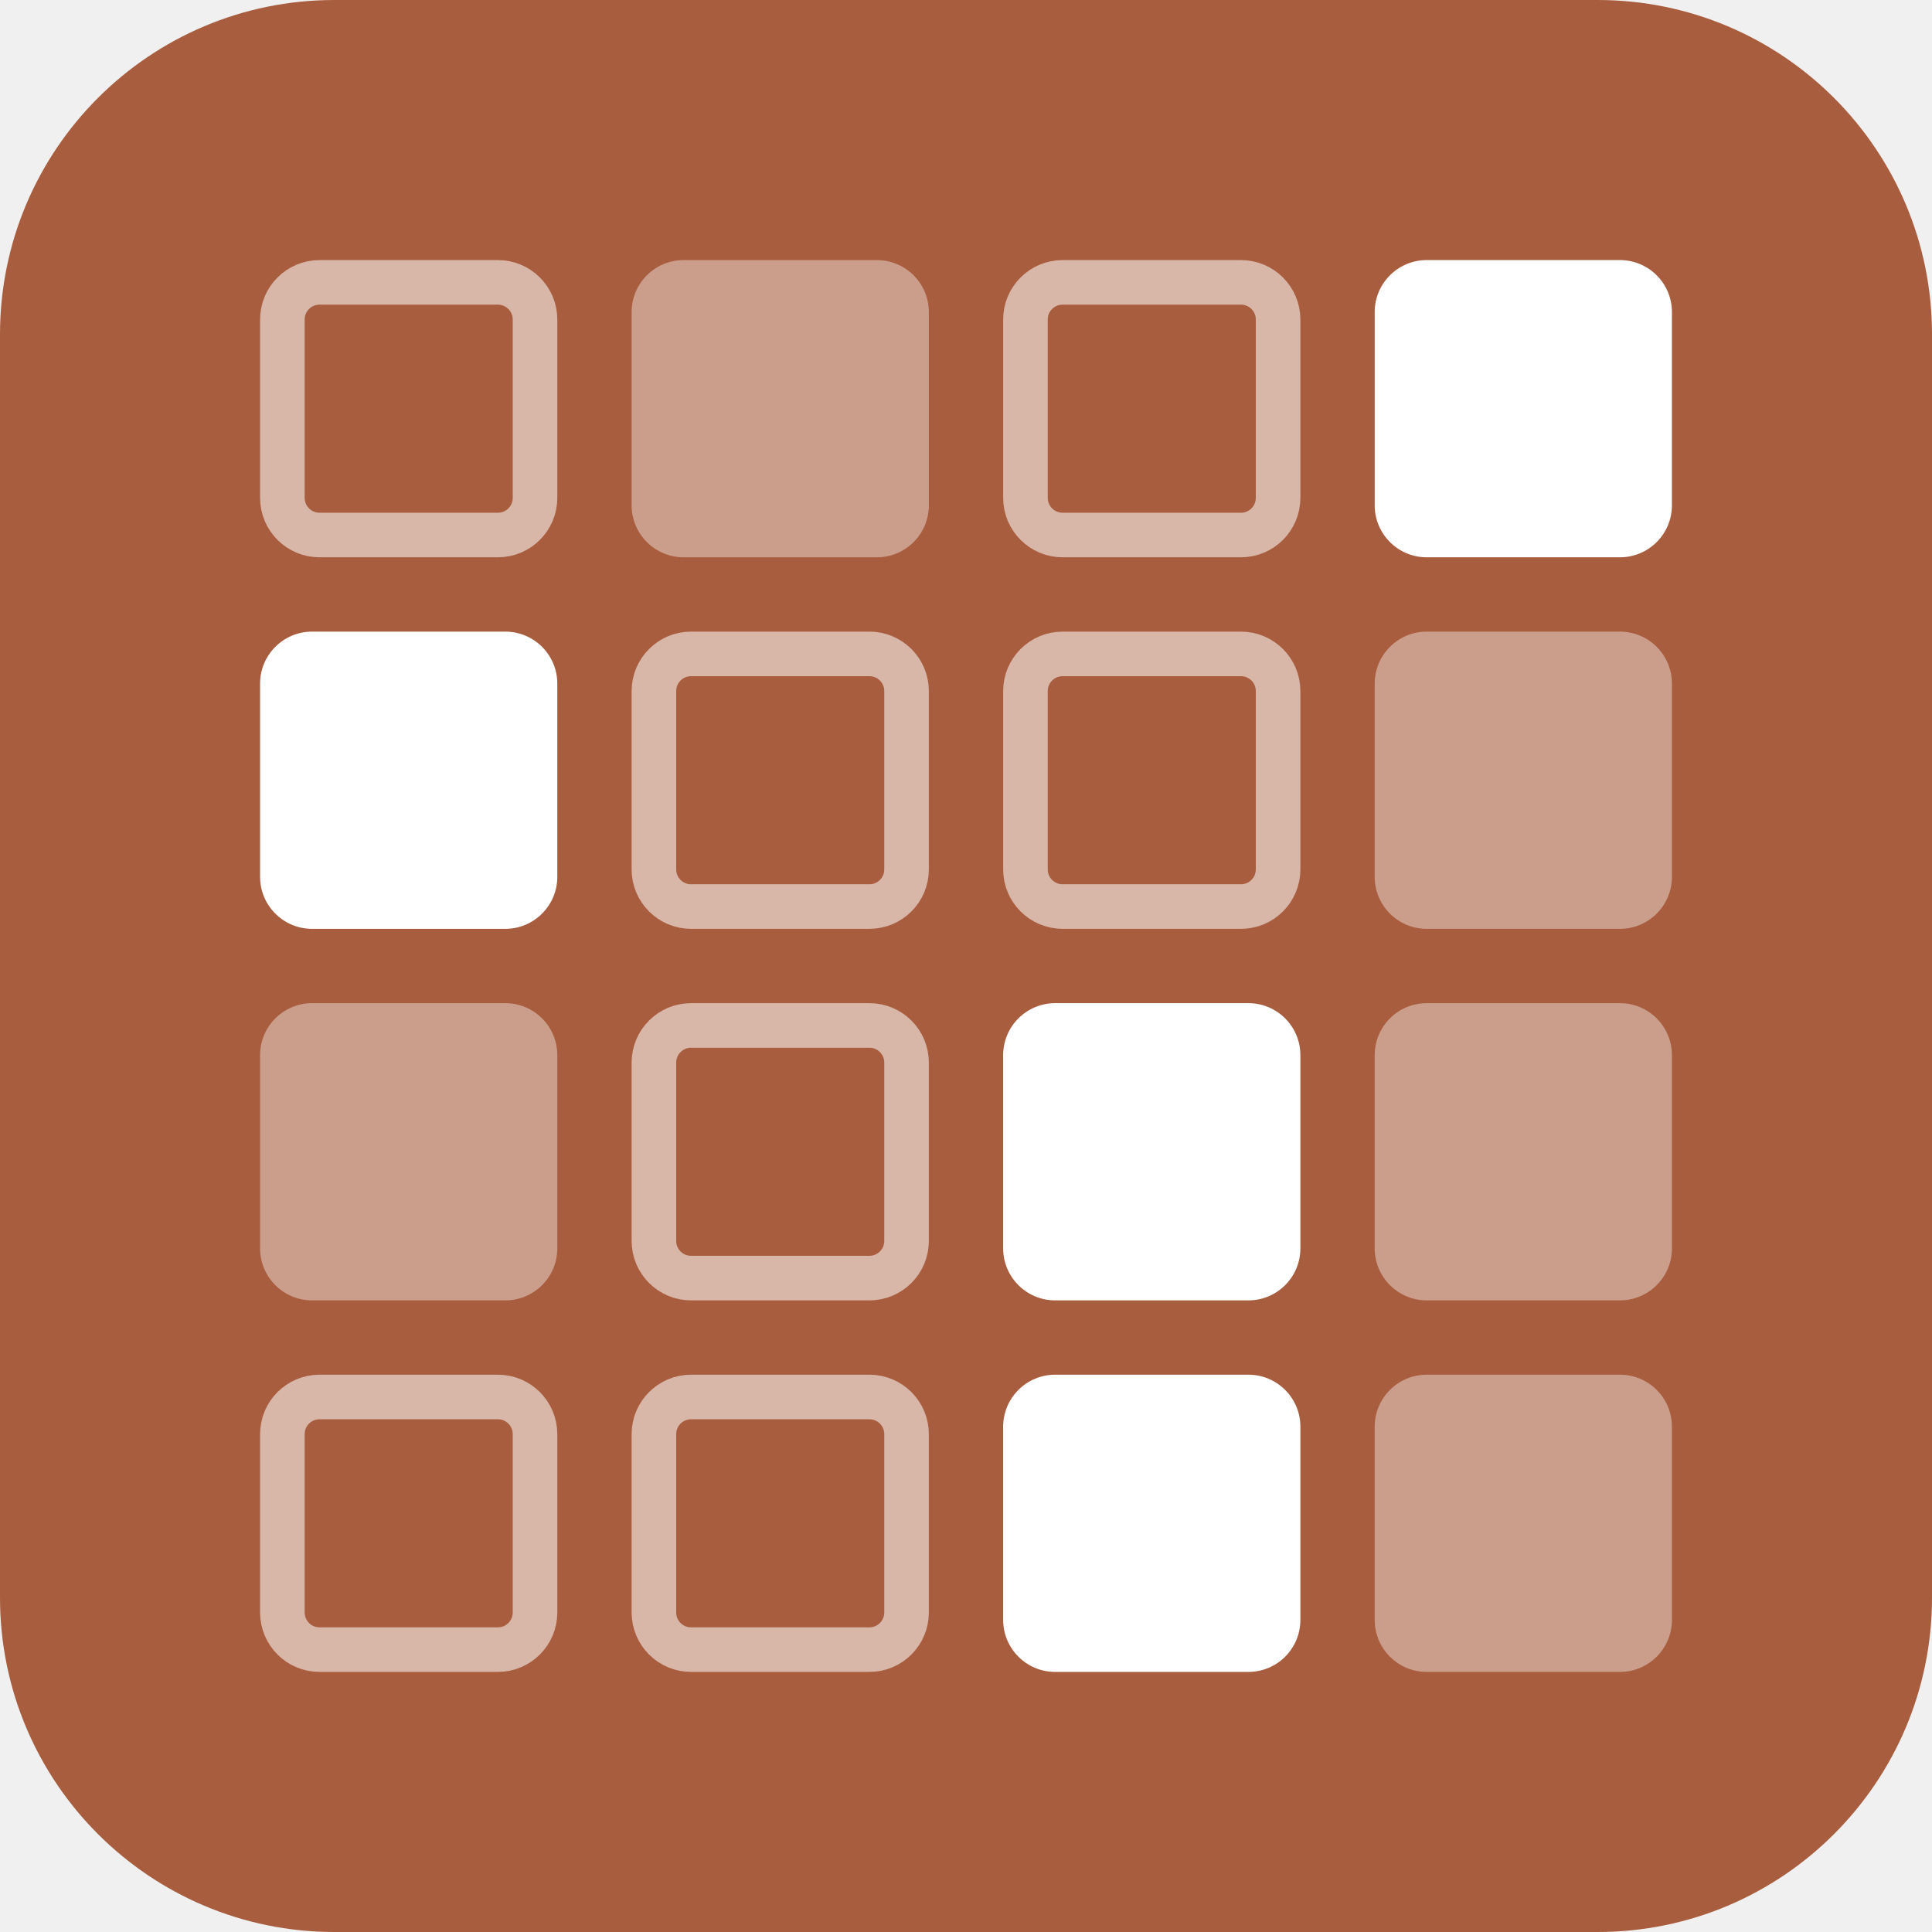
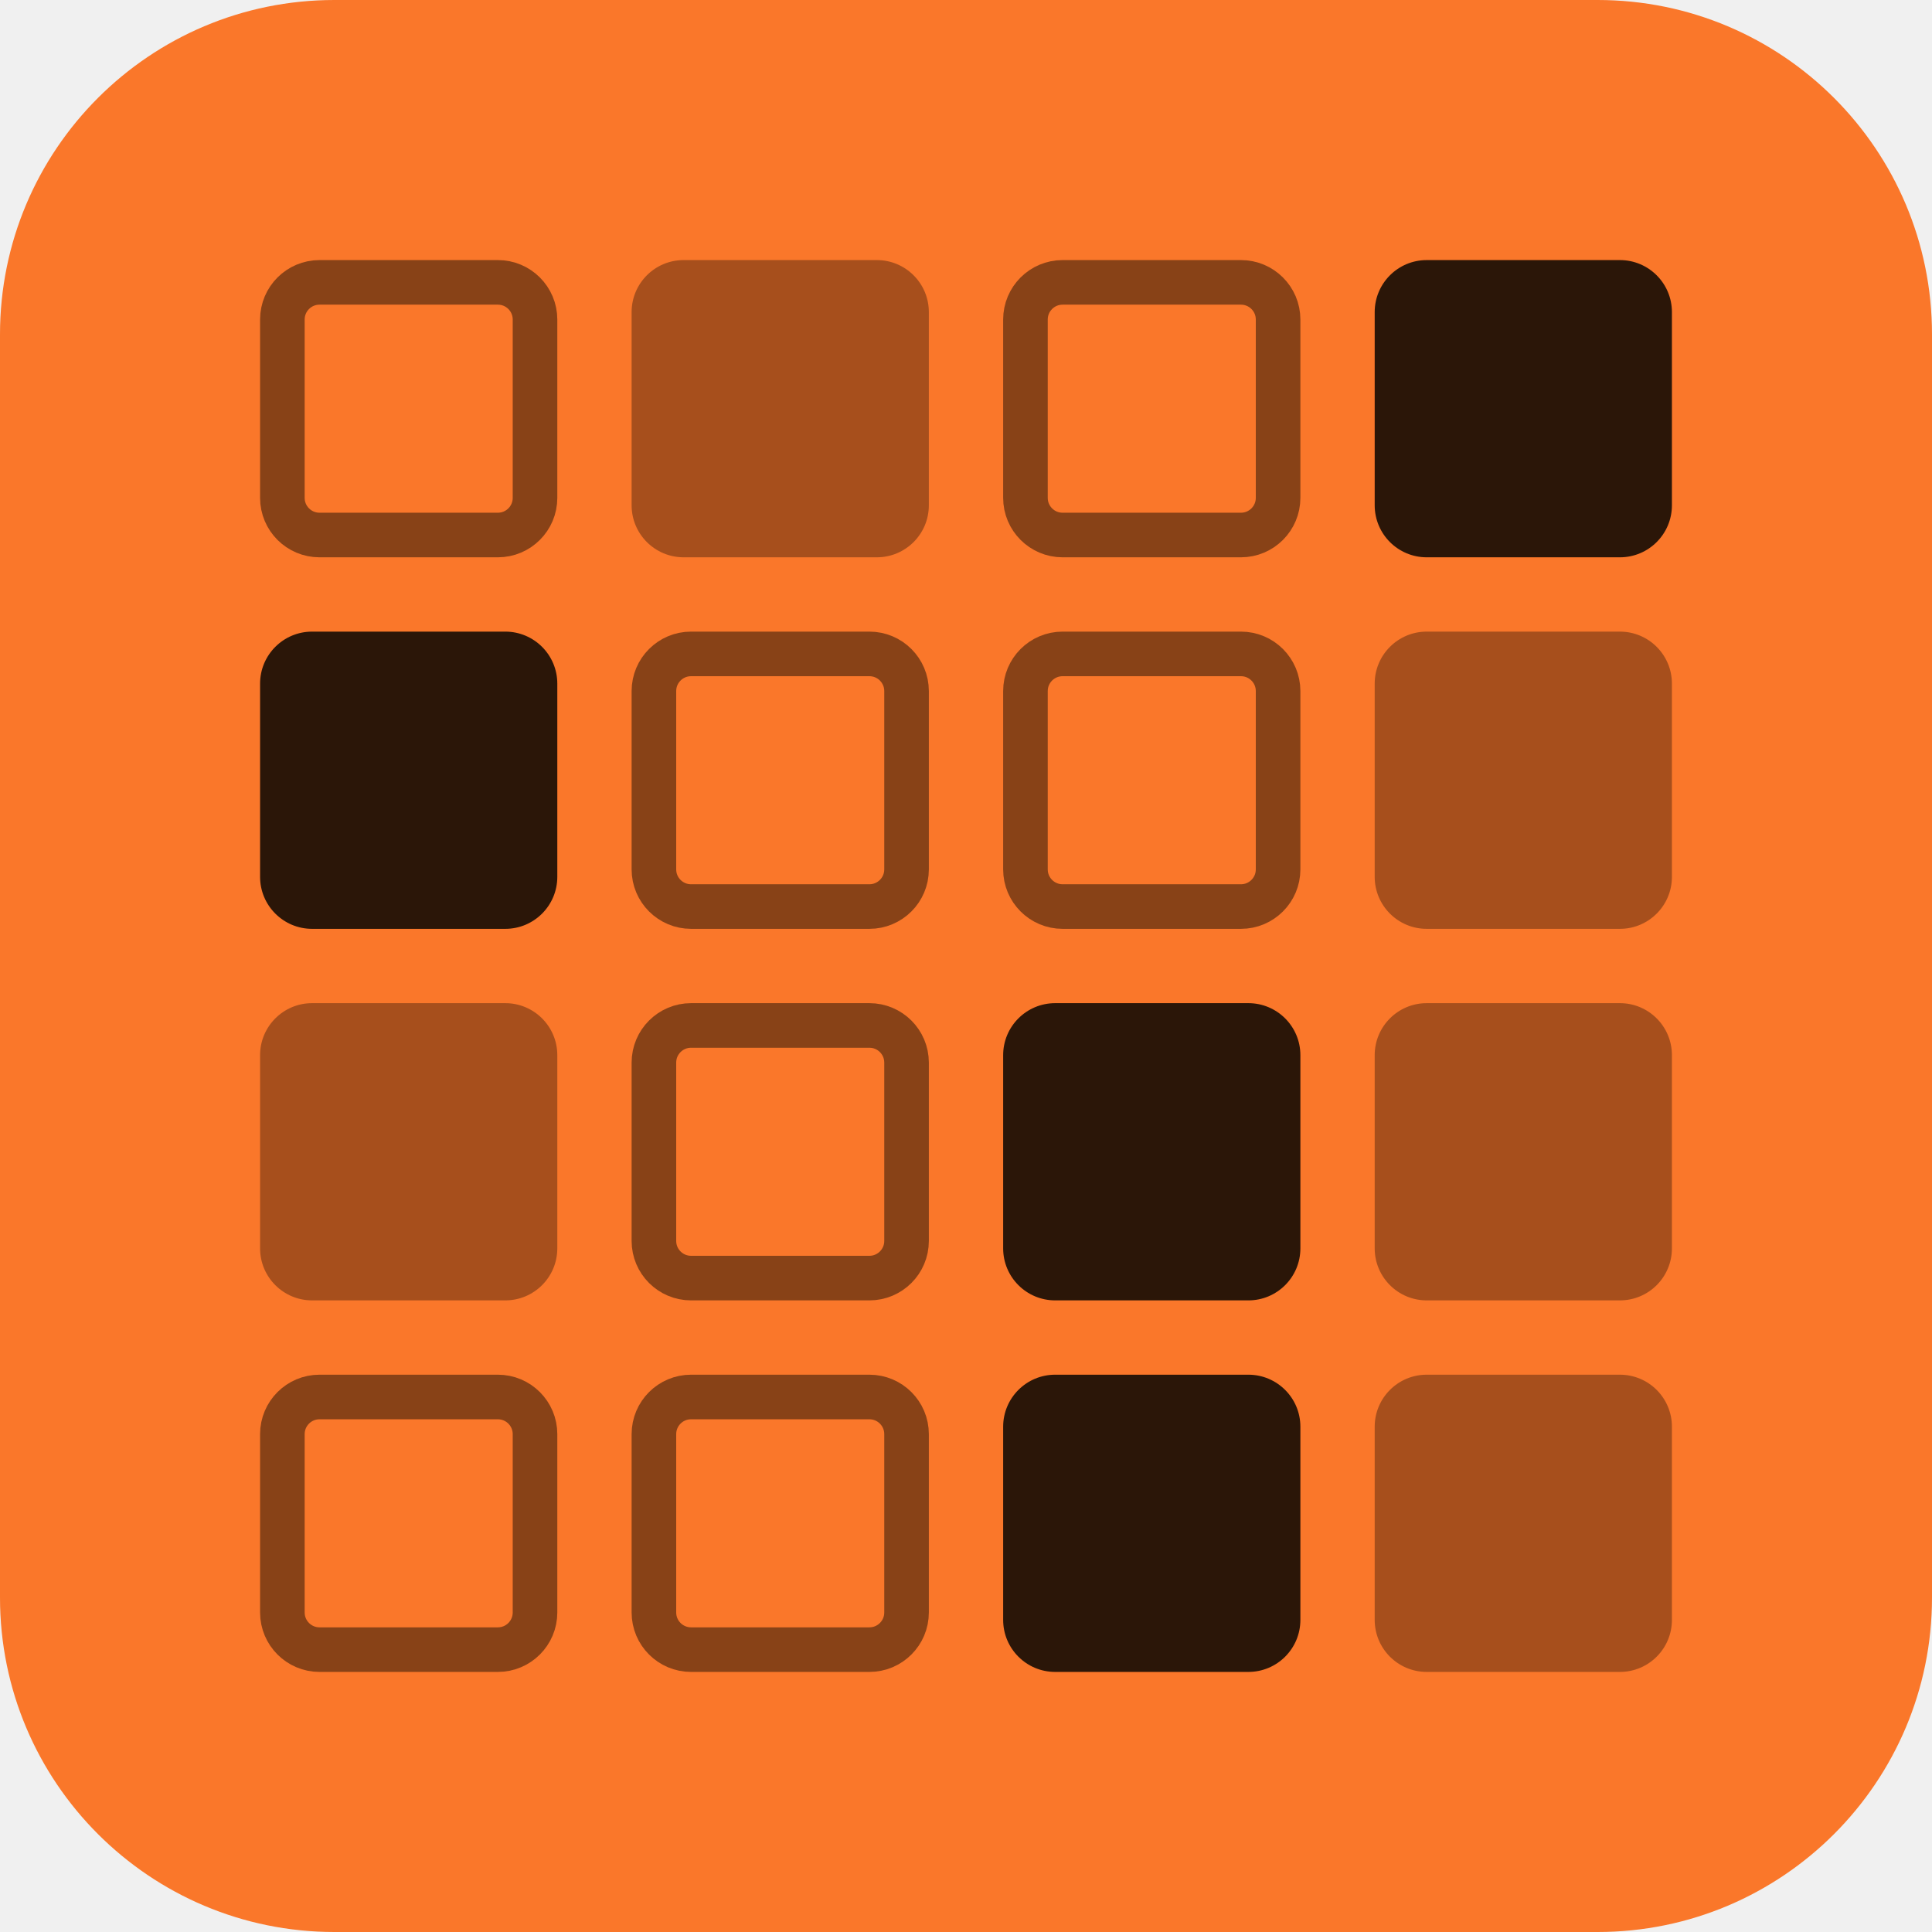
<svg xmlns="http://www.w3.org/2000/svg" viewBox="0 0 52 52" role="img" aria-label="torchtsetlin">
-   <rect width="52" height="52" rx="9" fill="#A85D3E" />
+   <rect width="52" height="52" rx="9" fill="#FA772A" />
  <g transform="translate(7 7)">
-     <rect x="0.6" y="0.6" width="6.8" height="6.8" rx="1" fill="none" stroke="#FFFFFF" stroke-opacity="0.55" stroke-width="1.2" />
-     <rect x="10" y="0" width="8" height="8" rx="1.4" fill="#FFFFFF" fill-opacity="0.4" />
-     <rect x="20.6" y="0.6" width="6.8" height="6.8" rx="1" fill="none" stroke="#FFFFFF" stroke-opacity="0.55" stroke-width="1.2" />
-     <rect x="30" y="0" width="8" height="8" rx="1.4" fill="#FFFFFF" />
-     <rect x="0" y="10" width="8" height="8" rx="1.4" fill="#FFFFFF" />
-     <rect x="10.6" y="10.6" width="6.8" height="6.8" rx="1" fill="none" stroke="#FFFFFF" stroke-opacity="0.55" stroke-width="1.2" />
-     <rect x="20.6" y="10.6" width="6.8" height="6.8" rx="1" fill="none" stroke="#FFFFFF" stroke-opacity="0.55" stroke-width="1.2" />
-     <rect x="30" y="10" width="8" height="8" rx="1.4" fill="#FFFFFF" fill-opacity="0.4" />
-     <rect x="0" y="20" width="8" height="8" rx="1.4" fill="#FFFFFF" fill-opacity="0.4" />
-     <rect x="10.6" y="20.6" width="6.8" height="6.8" rx="1" fill="none" stroke="#FFFFFF" stroke-opacity="0.55" stroke-width="1.2" />
-     <rect x="20" y="20" width="8" height="8" rx="1.4" fill="#FFFFFF" />
-     <rect x="30" y="20" width="8" height="8" rx="1.4" fill="#FFFFFF" fill-opacity="0.4" />
-     <rect x="0.6" y="30.6" width="6.8" height="6.8" rx="1" fill="none" stroke="#FFFFFF" stroke-opacity="0.55" stroke-width="1.2" />
-     <rect x="10.6" y="30.6" width="6.8" height="6.8" rx="1" fill="none" stroke="#FFFFFF" stroke-opacity="0.55" stroke-width="1.2" />
-     <rect x="20" y="30" width="8" height="8" rx="1.4" fill="#FFFFFF" />
-     <rect x="30" y="30" width="8" height="8" rx="1.4" fill="#FFFFFF" fill-opacity="0.4" />
+     <rect x="0.6" y="0.6" width="6.8" height="6.8" rx="1" fill="none" stroke="#2B1608" stroke-opacity="0.55" stroke-width="1.2" />
+     <rect x="10" y="0" width="8" height="8" rx="1.4" fill="#2B1608" fill-opacity="0.4" />
+     <rect x="20.6" y="0.6" width="6.8" height="6.8" rx="1" fill="none" stroke="#2B1608" stroke-opacity="0.55" stroke-width="1.2" />
+     <rect x="30" y="0" width="8" height="8" rx="1.4" fill="#2B1608" />
+     <rect x="0" y="10" width="8" height="8" rx="1.4" fill="#2B1608" />
+     <rect x="10.6" y="10.6" width="6.8" height="6.8" rx="1" fill="none" stroke="#2B1608" stroke-opacity="0.55" stroke-width="1.2" />
+     <rect x="20.6" y="10.6" width="6.8" height="6.8" rx="1" fill="none" stroke="#2B1608" stroke-opacity="0.55" stroke-width="1.2" />
+     <rect x="30" y="10" width="8" height="8" rx="1.4" fill="#2B1608" fill-opacity="0.4" />
+     <rect x="0" y="20" width="8" height="8" rx="1.4" fill="#2B1608" fill-opacity="0.4" />
+     <rect x="10.6" y="20.6" width="6.8" height="6.8" rx="1" fill="none" stroke="#2B1608" stroke-opacity="0.55" stroke-width="1.2" />
+     <rect x="20" y="20" width="8" height="8" rx="1.4" fill="#2B1608" />
+     <rect x="30" y="20" width="8" height="8" rx="1.4" fill="#2B1608" fill-opacity="0.4" />
+     <rect x="0.6" y="30.6" width="6.8" height="6.8" rx="1" fill="none" stroke="#2B1608" stroke-opacity="0.55" stroke-width="1.2" />
+     <rect x="10.6" y="30.6" width="6.8" height="6.8" rx="1" fill="none" stroke="#2B1608" stroke-opacity="0.55" stroke-width="1.2" />
+     <rect x="20" y="30" width="8" height="8" rx="1.4" fill="#2B1608" />
+     <rect x="30" y="30" width="8" height="8" rx="1.4" fill="#2B1608" fill-opacity="0.4" />
  </g>
</svg>
